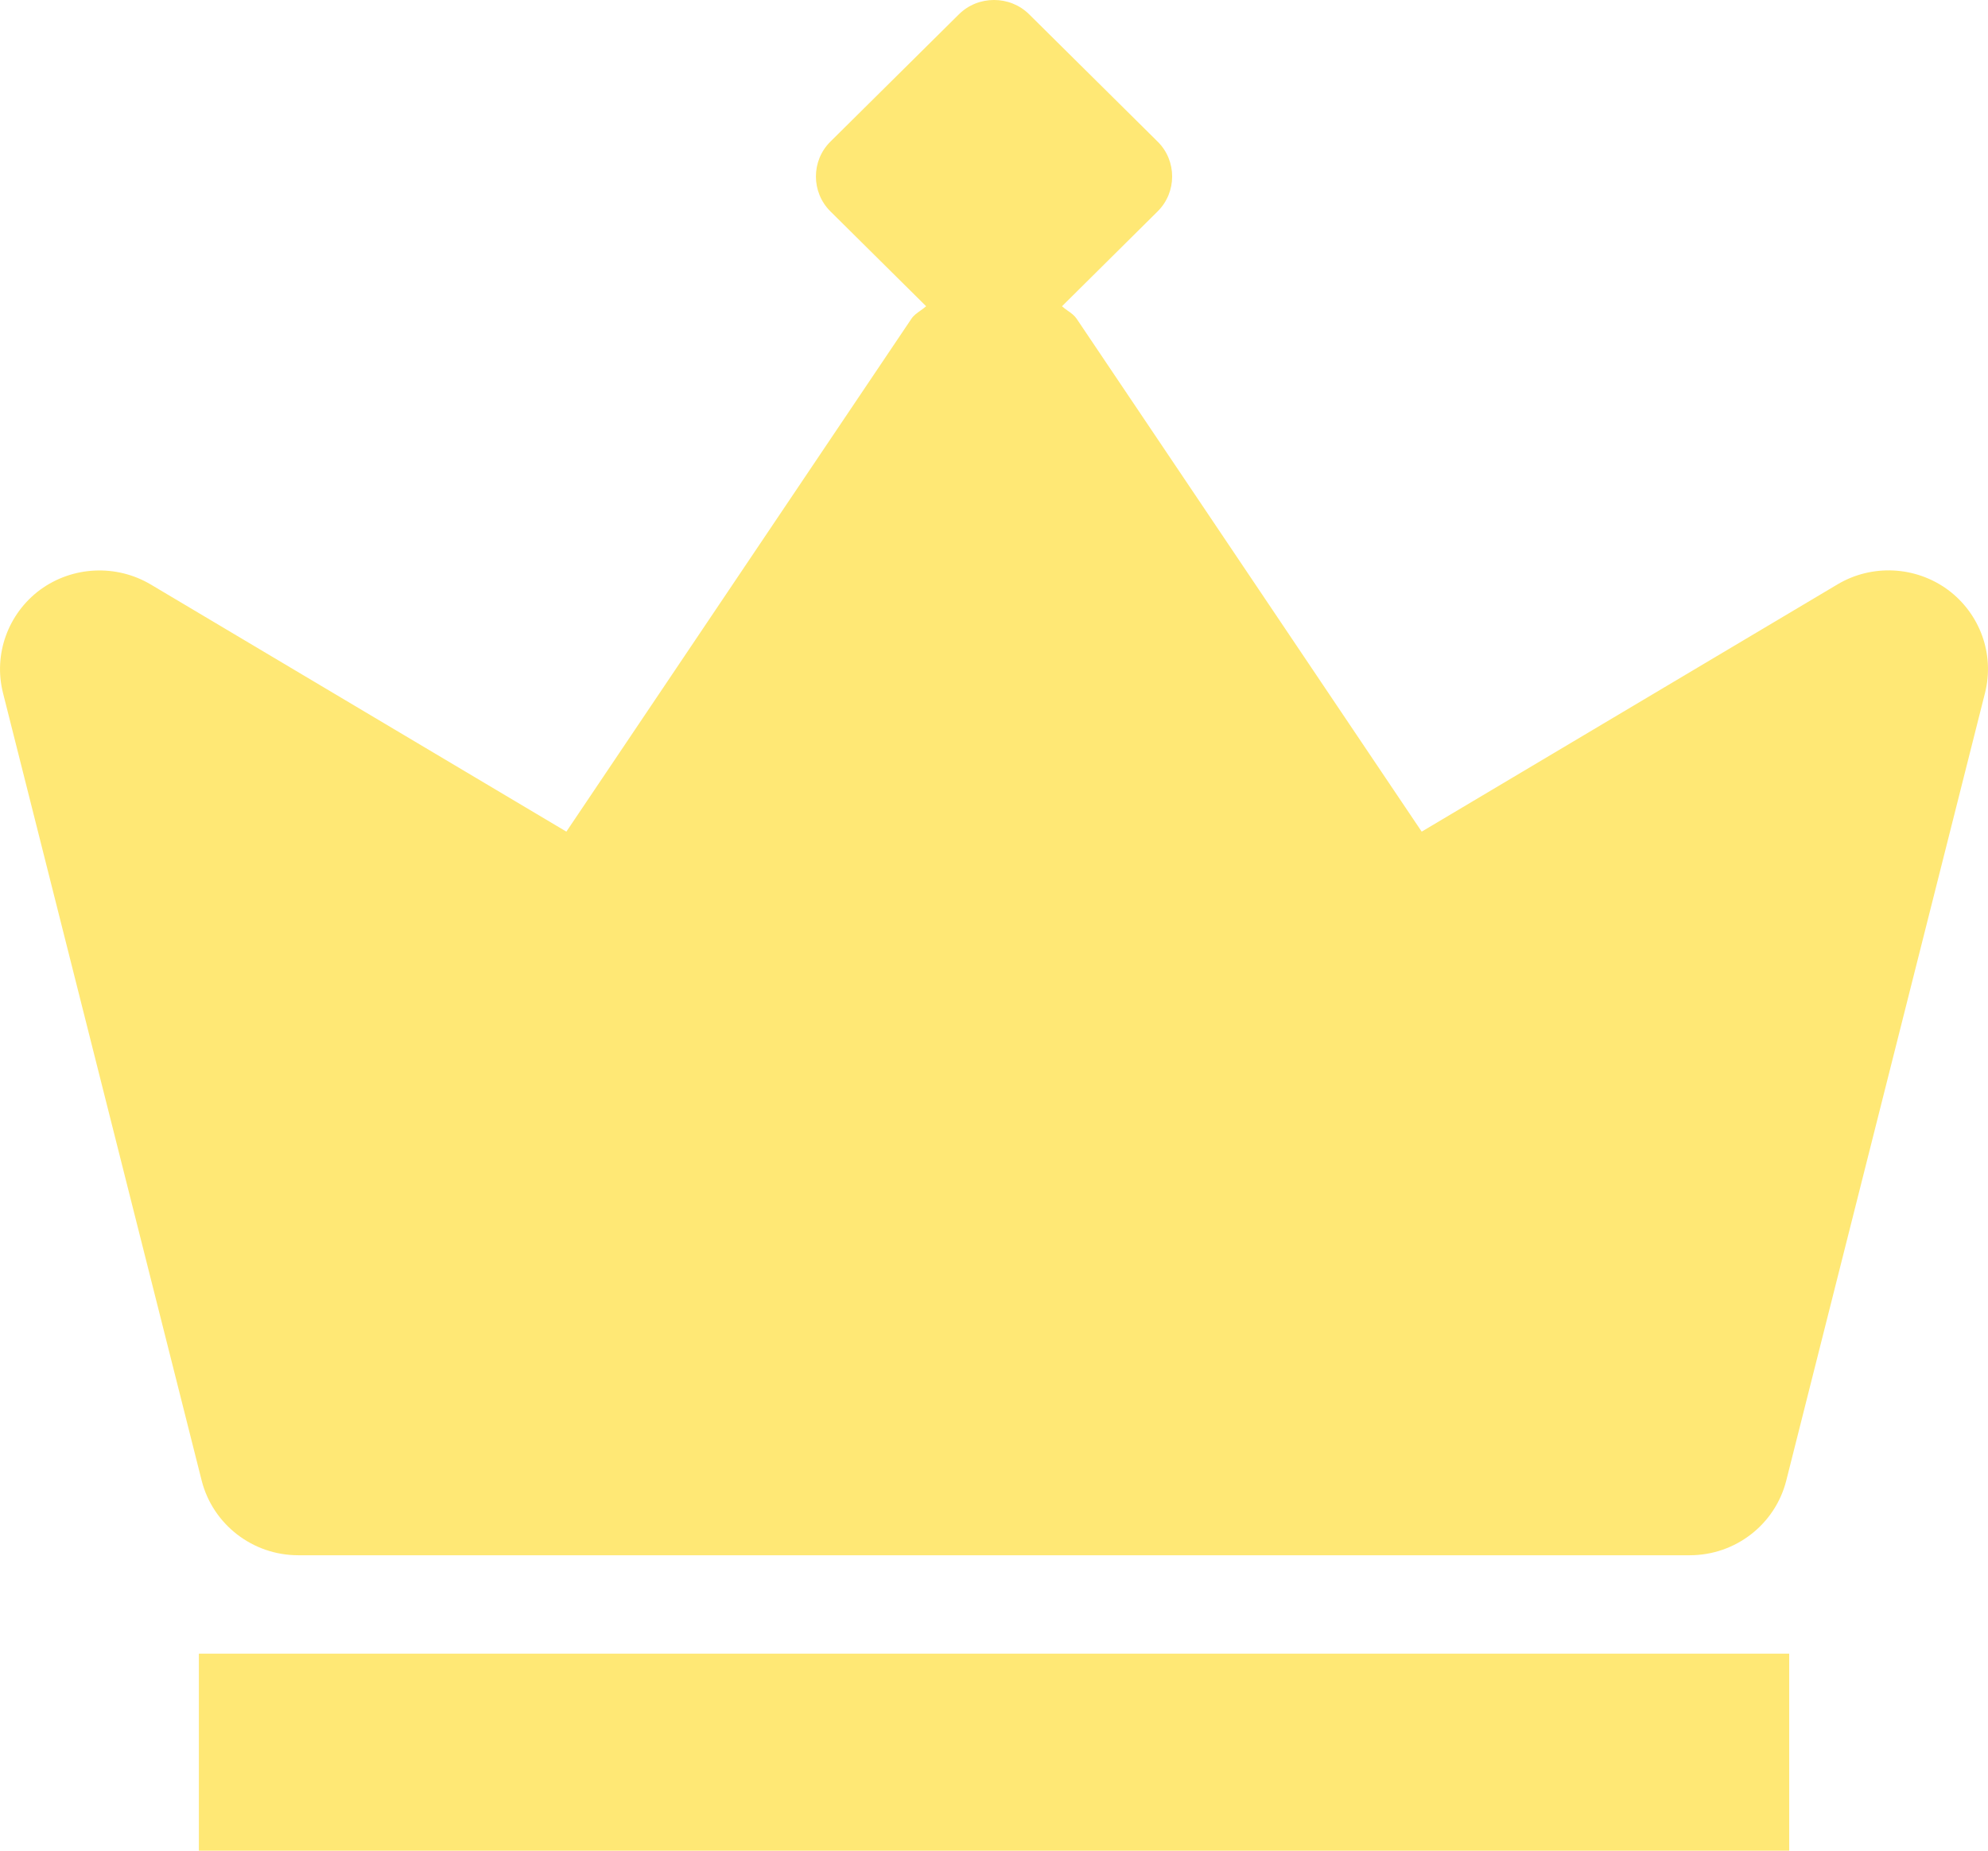
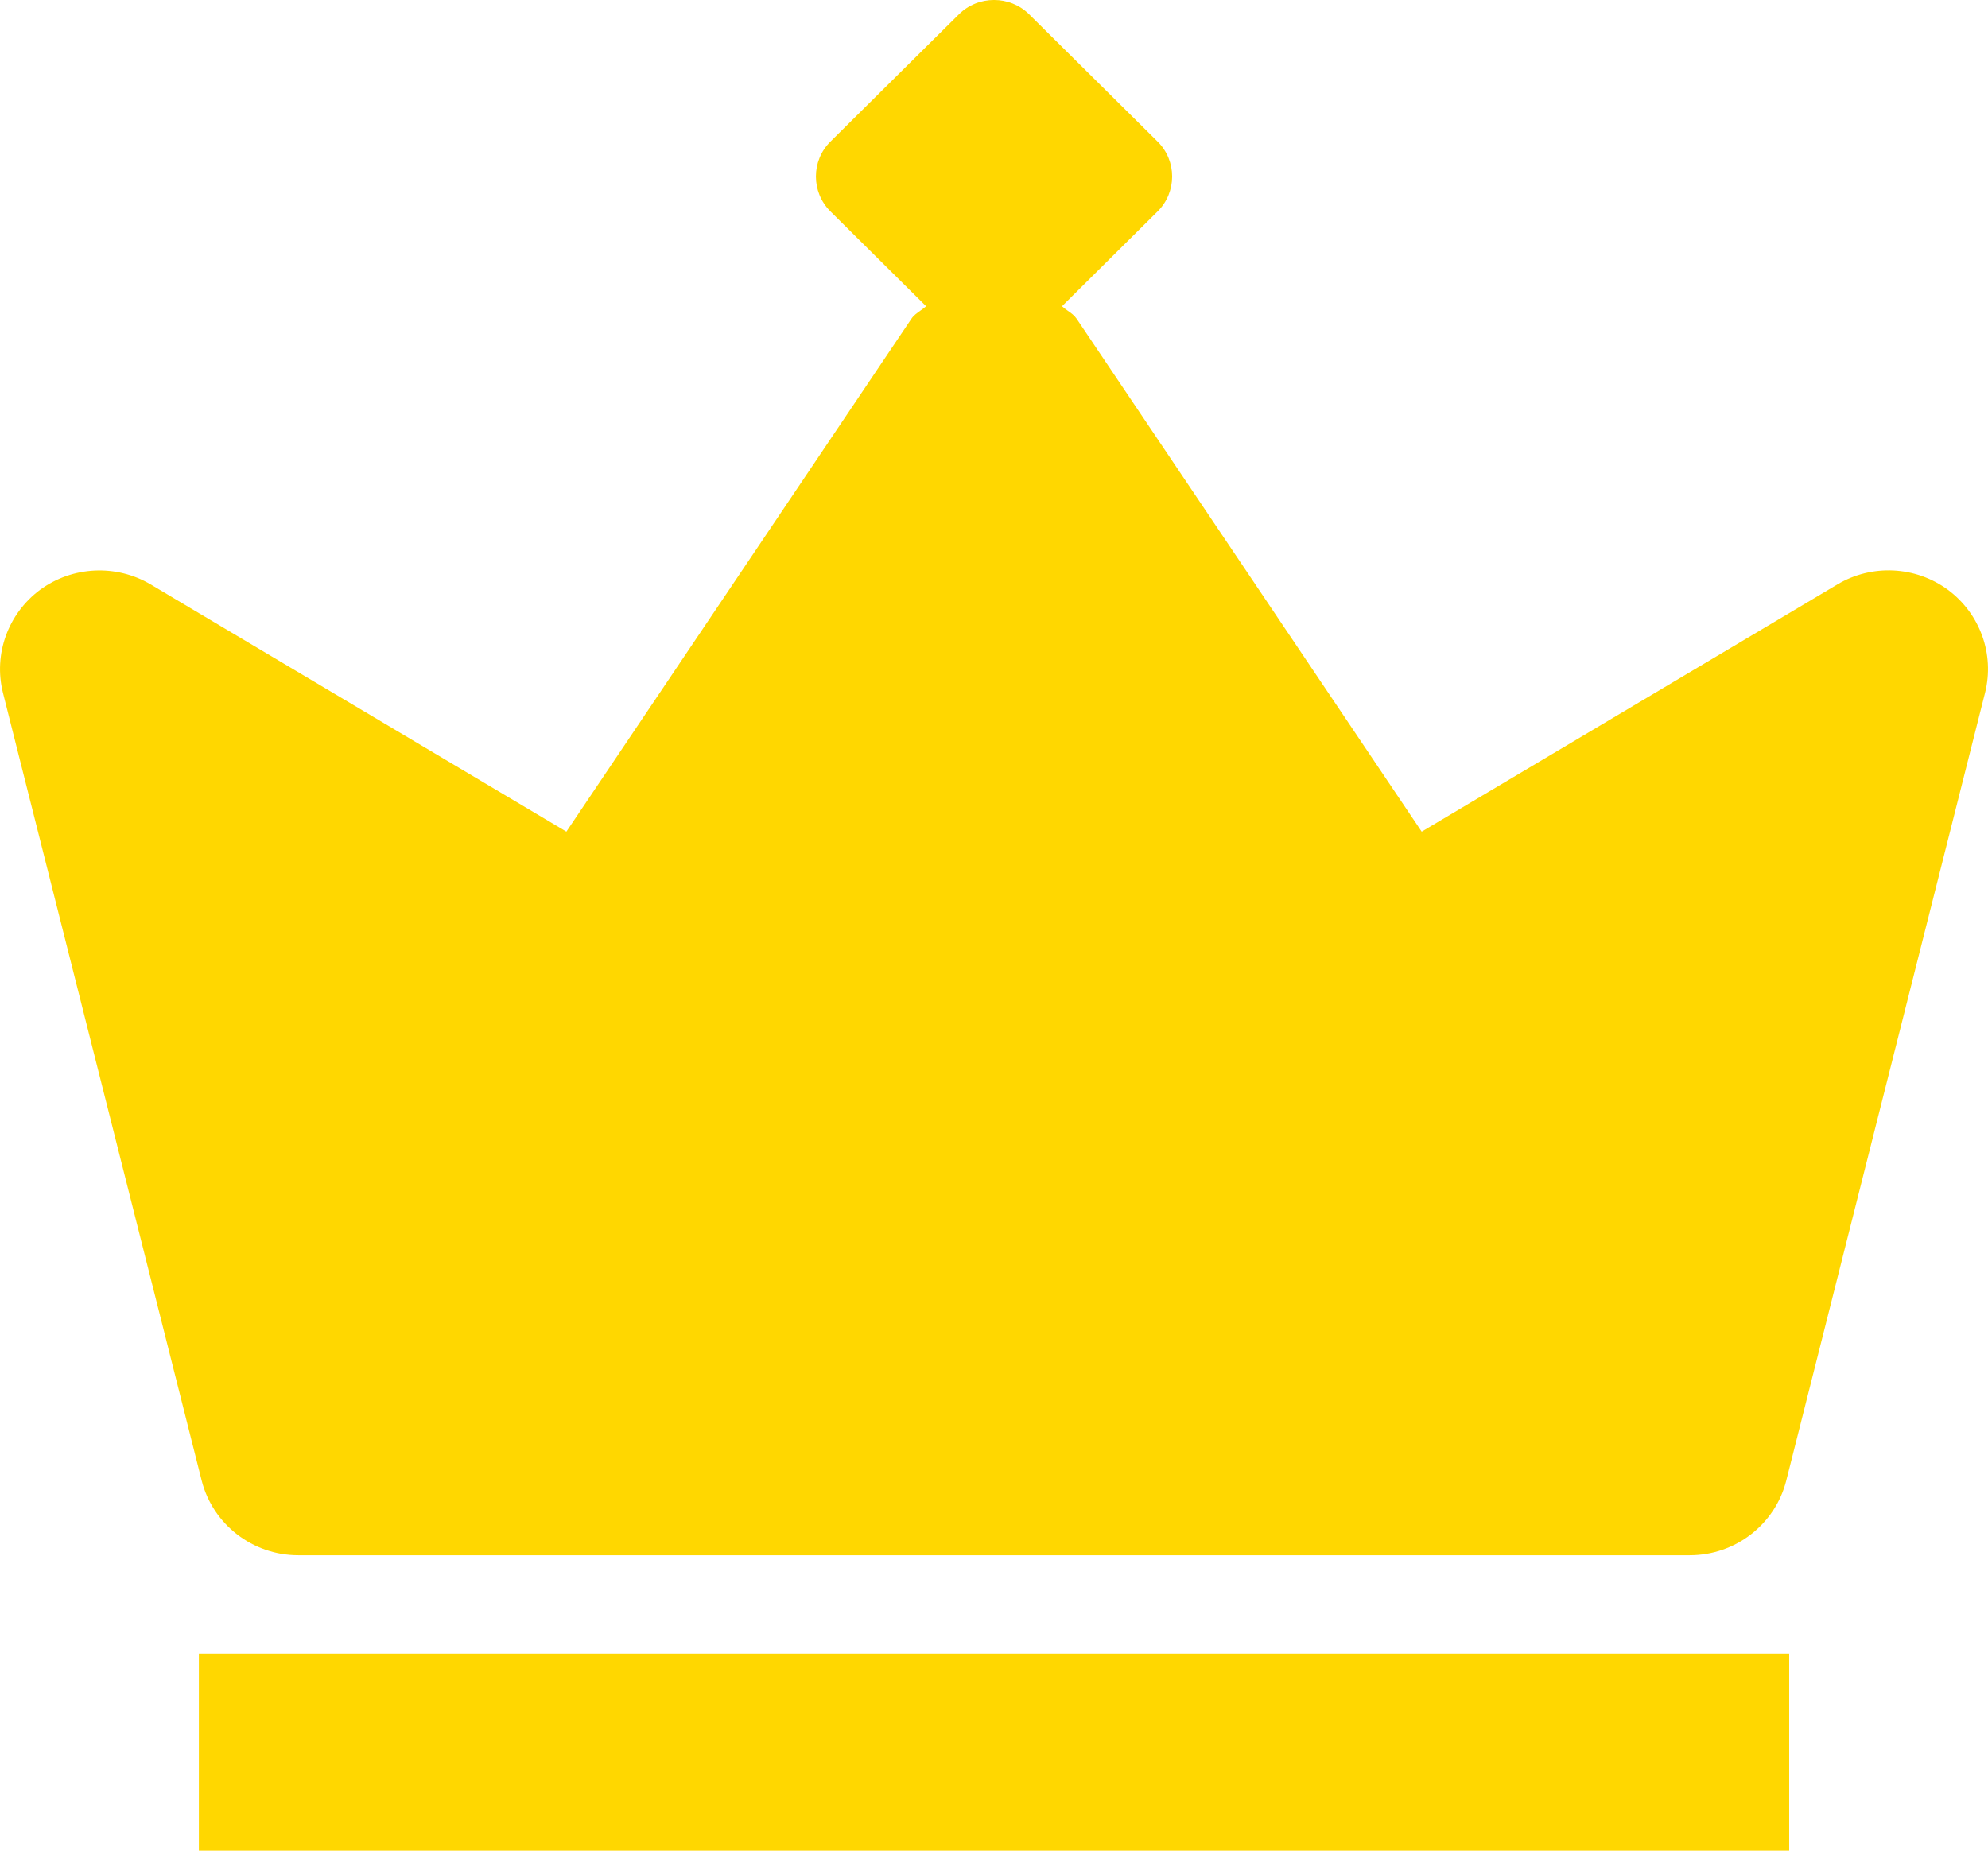
<svg xmlns="http://www.w3.org/2000/svg" width="29" height="27" viewBox="0 0 29 27" fill="none">
-   <path fill-rule="evenodd" clip-rule="evenodd" d="M26.804 8.526C27.306 8.227 27.942 8.258 28.414 8.604C28.884 8.952 29.098 9.544 28.957 10.107L26.057 21.601C25.895 22.241 25.315 22.69 24.65 22.69H4.35C3.685 22.69 3.105 22.24 2.942 21.601L0.043 10.107C-0.098 9.544 0.117 8.952 0.586 8.604C1.059 8.259 1.694 8.229 2.197 8.526L8.262 12.133L13.295 4.651C13.329 4.6 13.377 4.567 13.425 4.533C13.454 4.512 13.483 4.492 13.51 4.468L12.113 3.083C11.832 2.804 11.832 2.345 12.113 2.067L13.988 0.209C14.269 -0.07 14.732 -0.07 15.013 0.209L16.888 2.067C17.169 2.345 17.169 2.804 16.888 3.083L15.492 4.468C15.518 4.492 15.547 4.513 15.577 4.534C15.625 4.567 15.672 4.601 15.706 4.651L20.739 12.133L26.804 8.526ZM2.901 24.126H26.1V27H2.901V24.126Z" fill="#FFE875" />
+   <path fill-rule="evenodd" clip-rule="evenodd" d="M26.804 8.526C27.306 8.227 27.942 8.258 28.414 8.604C28.884 8.952 29.098 9.544 28.957 10.107L26.057 21.601C25.895 22.241 25.315 22.69 24.65 22.69H4.35C3.685 22.69 3.105 22.24 2.942 21.601L0.043 10.107C-0.098 9.544 0.117 8.952 0.586 8.604C1.059 8.259 1.694 8.229 2.197 8.526L8.262 12.133L13.295 4.651C13.329 4.6 13.377 4.567 13.425 4.533C13.454 4.512 13.483 4.492 13.51 4.468L12.113 3.083C11.832 2.804 11.832 2.345 12.113 2.067L13.988 0.209C14.269 -0.07 14.732 -0.07 15.013 0.209L16.888 2.067C17.169 2.345 17.169 2.804 16.888 3.083L15.492 4.468C15.518 4.492 15.547 4.513 15.577 4.534C15.625 4.567 15.672 4.601 15.706 4.651L20.739 12.133L26.804 8.526ZM2.901 24.126H26.1V27H2.901V24.126Z" fill="#ffd700" />
</svg>
